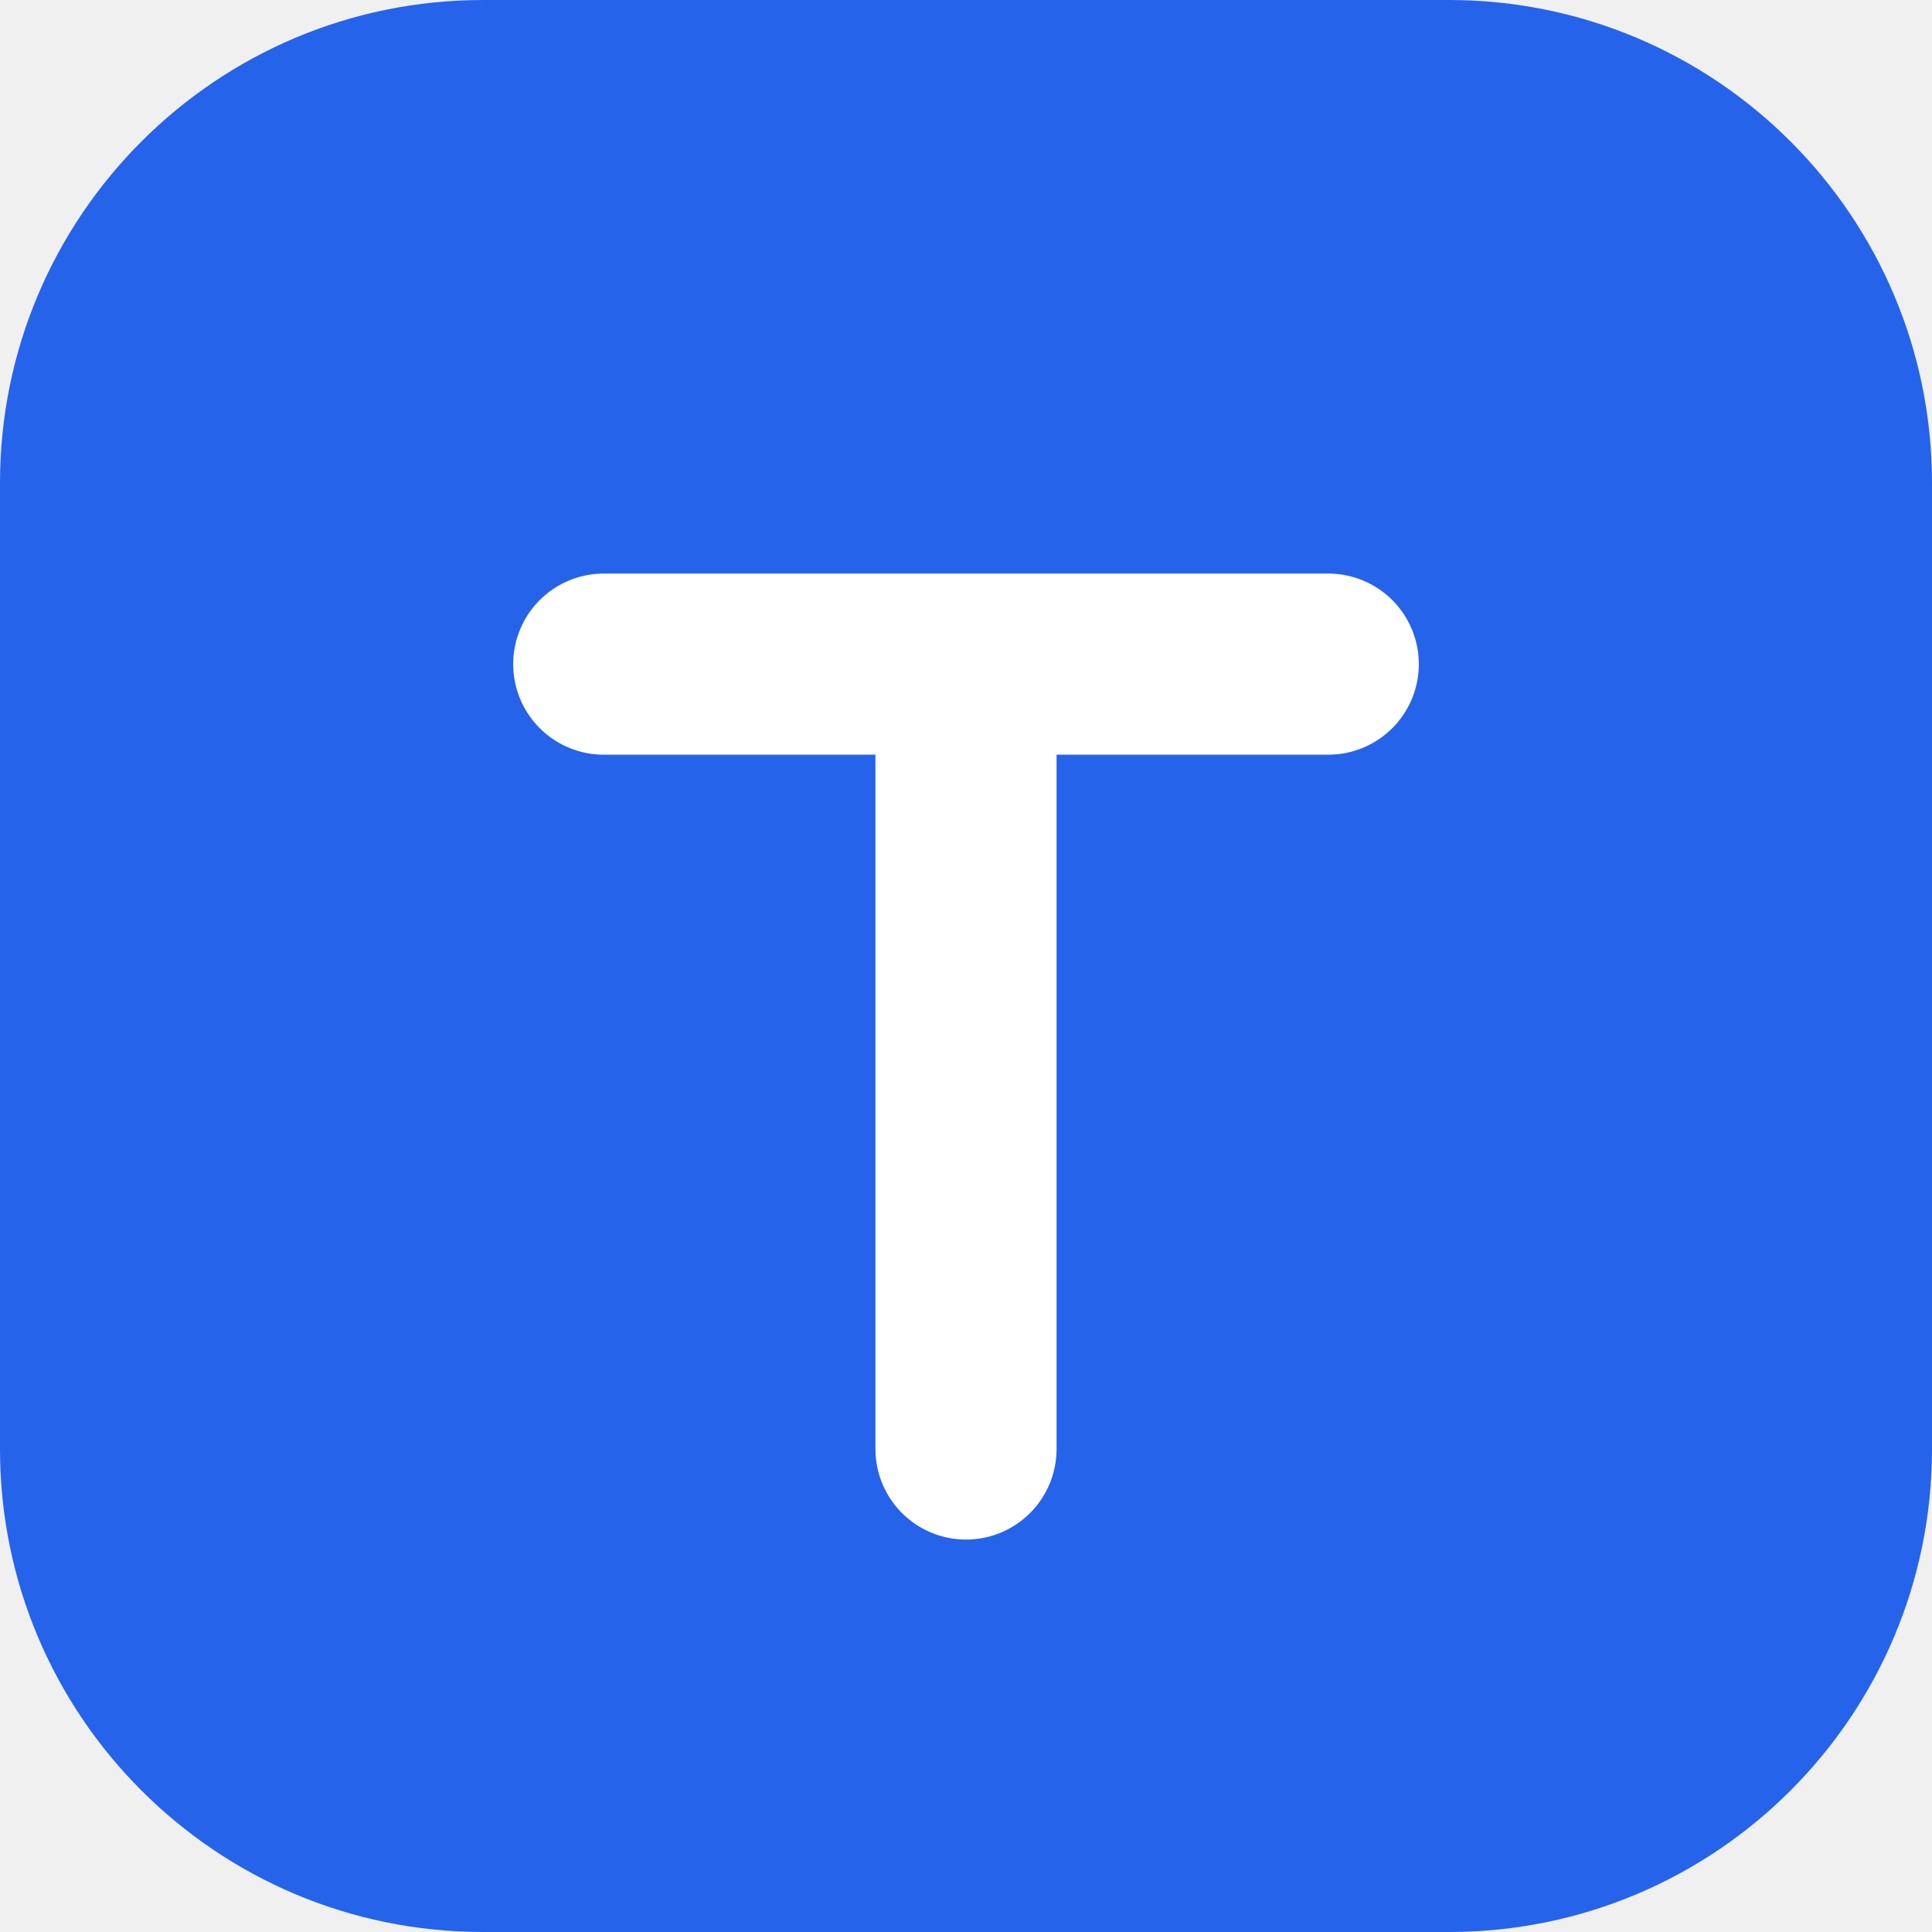
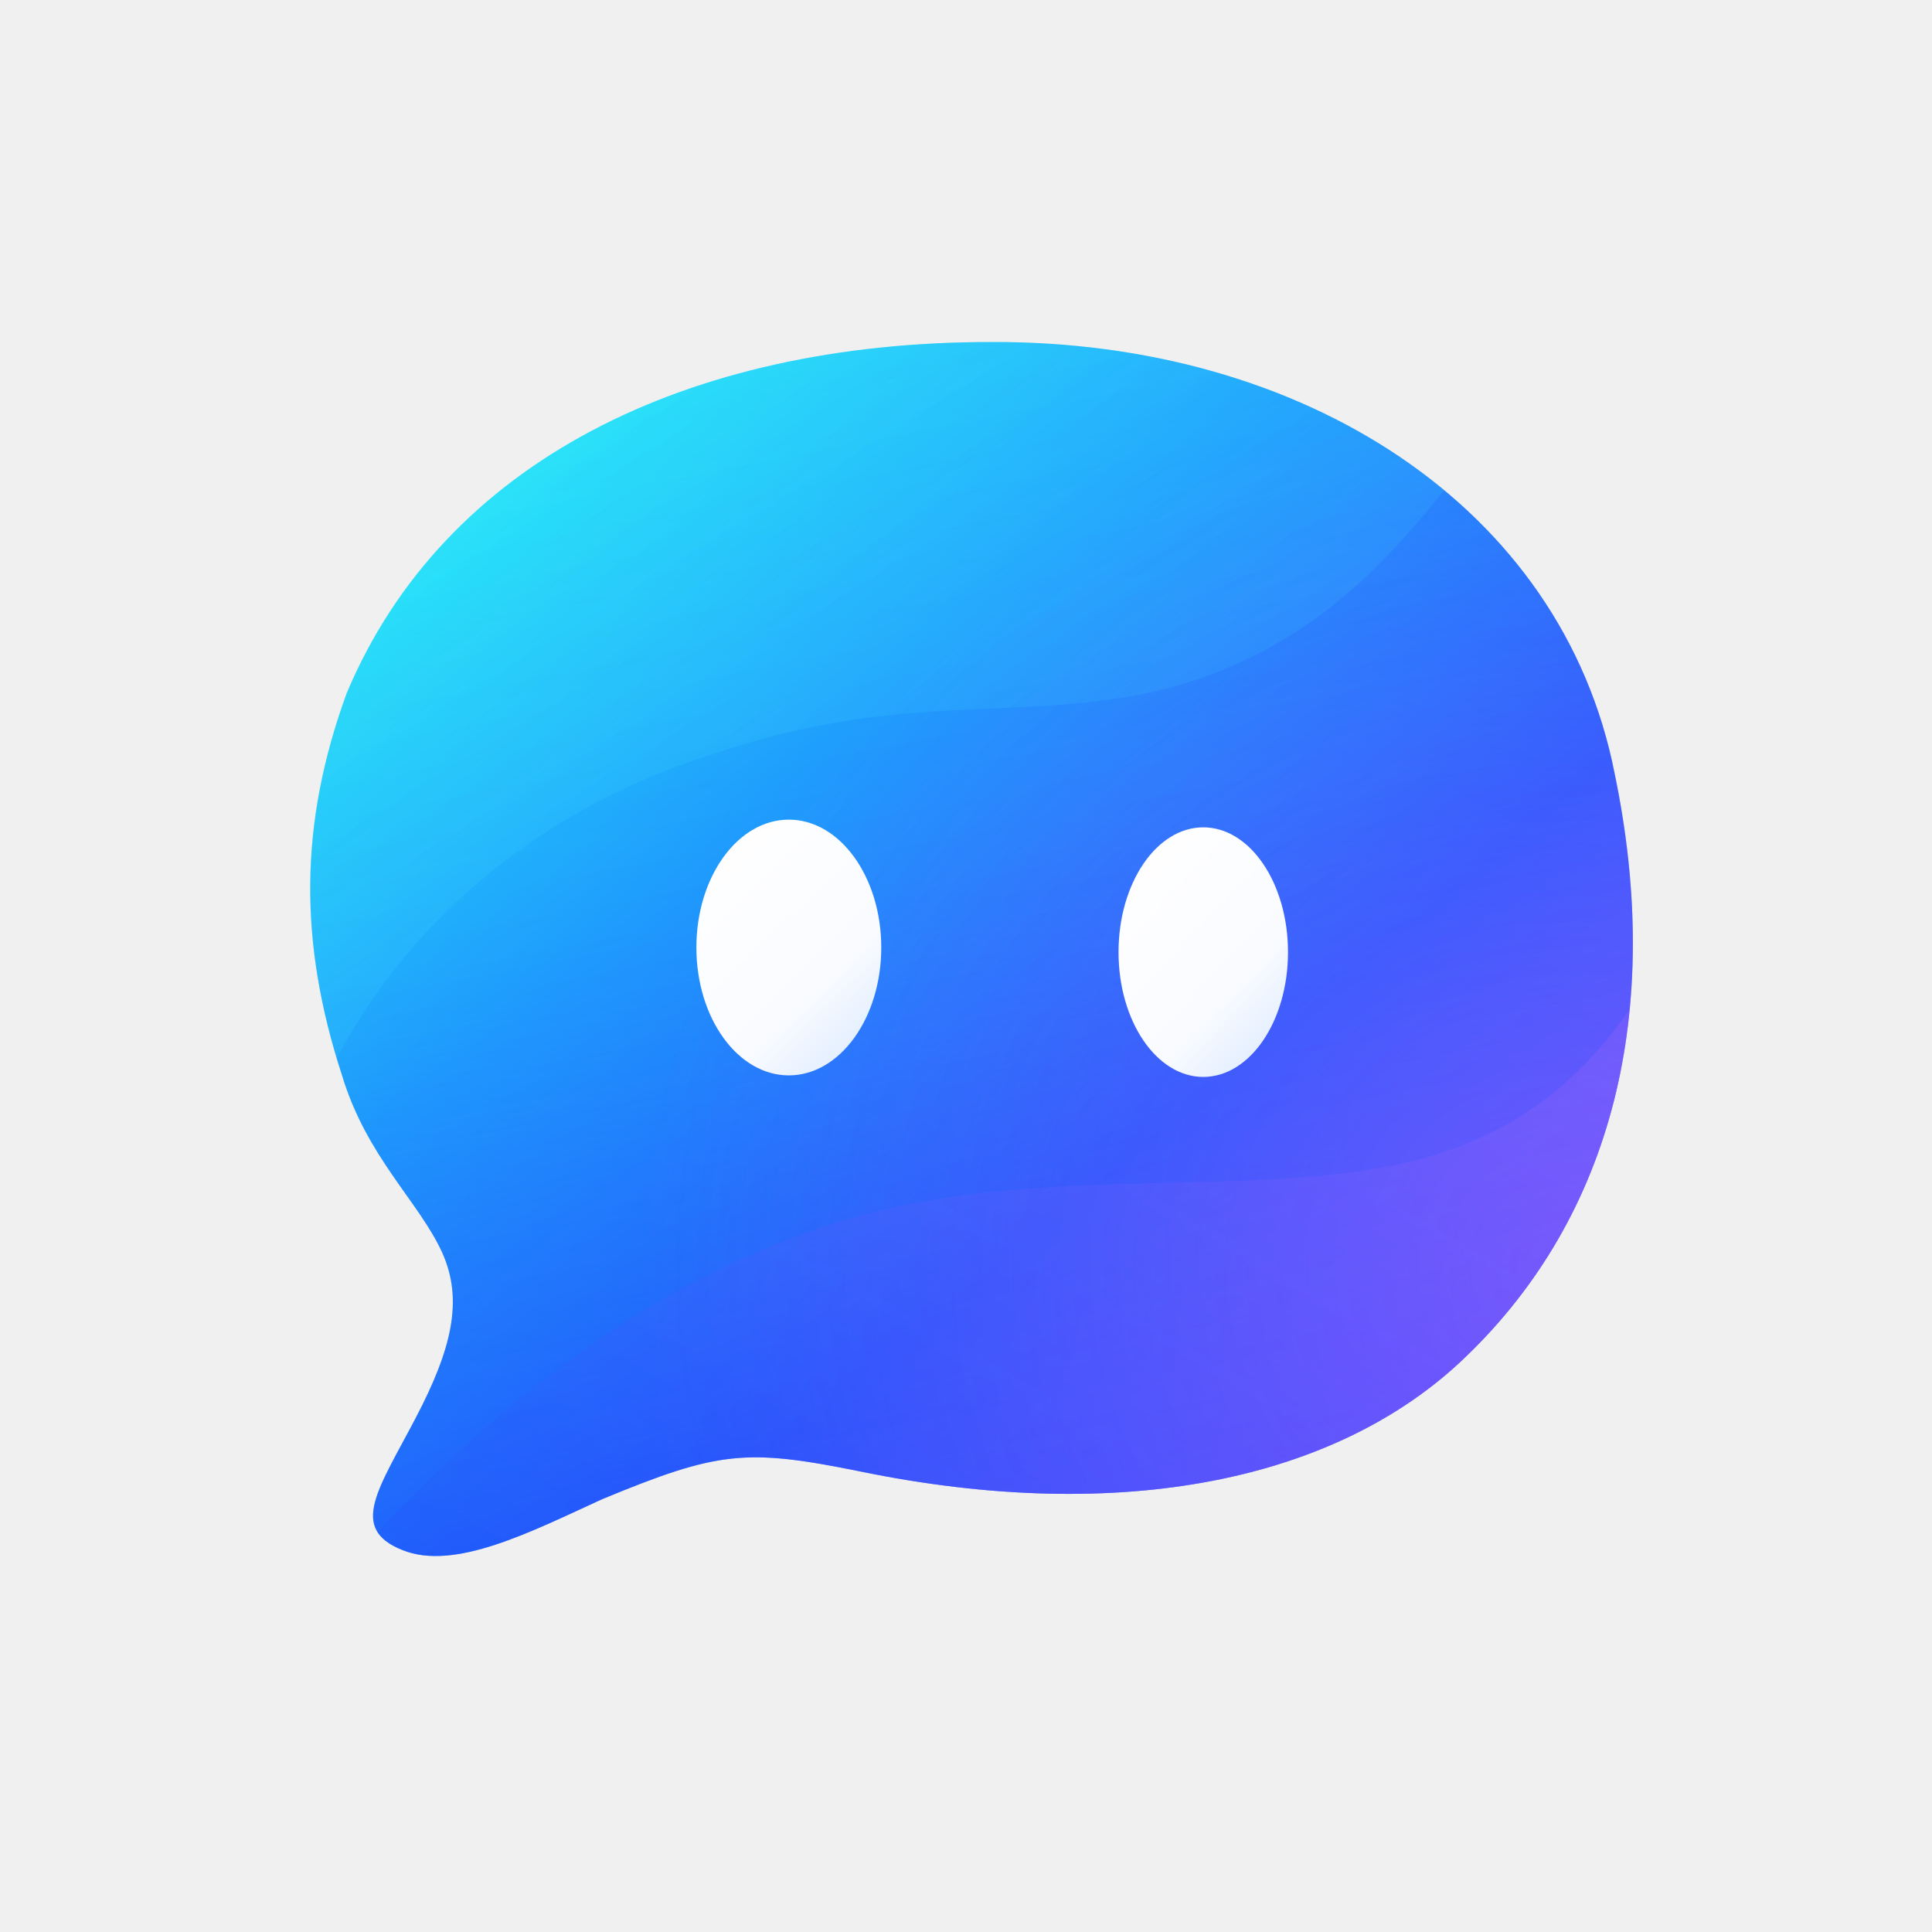
- <svg xmlns="http://www.w3.org/2000/svg" viewBox="0 0 64 64">
-   <rect width="64" height="64" rx="16" fill="#2563EB" />
-   <path d="M20 22h24M32 22v26" stroke="#FFFFFF" stroke-width="6" stroke-linecap="round" />
+ <svg xmlns="http://www.w3.org/2000/svg" width="1254" height="1254" viewBox="0 0 1254 1254">
+   <defs>
+     <linearGradient id="bodyGradient" x1="17%" y1="8%" x2="94%" y2="92%">
+       <stop offset="0%" stop-color="#25E3F8" />
+       <stop offset="30%" stop-color="#209EFD" />
+       <stop offset="65%" stop-color="#295BFD" />
+       <stop offset="100%" stop-color="#7952FD" />
+     </linearGradient>
+     <linearGradient id="depthGradient" x1="15%" y1="5%" x2="35%" y2="100%">
+       <stop offset="0%" stop-color="#16DFF9" stop-opacity="0" />
+       <stop offset="50%" stop-color="#145BFC" stop-opacity=".07" />
+       <stop offset="100%" stop-color="#1845F6" stop-opacity=".38" />
+     </linearGradient>
+     <radialGradient id="purpleGlow" cx="95%" cy="76%" r="70%">
+       <stop offset="0%" stop-color="#AA5FFF" stop-opacity=".36" />
+       <stop offset="100%" stop-color="#AA5FFF" stop-opacity="0" />
+     </radialGradient>
+     <linearGradient id="topWave" x1="5%" y1="5%" x2="95%" y2="95%">
+       <stop offset="0%" stop-color="#40F1F9" stop-opacity=".24" />
+       <stop offset="60%" stop-color="#39C5FF" stop-opacity=".16" />
+       <stop offset="100%" stop-color="#1F7BFF" stop-opacity=".12" />
+     </linearGradient>
+     <linearGradient id="bottomWave" x1="0%" y1="100%" x2="100%" y2="15%">
+       <stop offset="0%" stop-color="#1448F9" stop-opacity=".16" />
+       <stop offset="100%" stop-color="#C16AFB" stop-opacity=".20" />
+     </linearGradient>
+     <linearGradient id="eyeGradient" x1="15%" y1="0%" x2="85%" y2="100%">
+       <stop offset="0%" stop-color="#FFFFFF" />
+       <stop offset="68%" stop-color="#F9FBFF" />
+       <stop offset="100%" stop-color="#DDEBFF" />
+     </linearGradient>
+     <clipPath id="bubbleClip">
+       <path d="M 643 222 C 846 221 1014 329 1048 502 C 1080 656 1047 789 951 881 C 868 961 728 990 558 955 C 484 940 466 942 391 973 C 345 994 295 1020 261 1006 C 226 992 246 966 270 920 C 293 876 301 844 287 813 C 272 780 238 751 222 698 C 194 612 194 535 225 450 C 288 300 446 222 643 222 Z" />
+     </clipPath>
+   </defs>
+   <path d="M 643 222 C 846 221 1014 329 1048 502 C 1080 656 1047 789 951 881 C 868 961 728 990 558 955 C 484 940 466 942 391 973 C 345 994 295 1020 261 1006 C 226 992 246 966 270 920 C 293 876 301 844 287 813 C 272 780 238 751 222 698 C 194 612 194 535 225 450 C 288 300 446 222 643 222 Z" fill="url(#bodyGradient)" />
+   <g clip-path="url(#bubbleClip)">
+     <rect x="194" y="218" width="876" height="794" fill="url(#depthGradient)" />
+     <rect x="194" y="218" width="876" height="794" fill="url(#purpleGlow)" />
+     <path d="       M 195 741       C 238 617 339 528 464 489       C 588 447 664 470 757 447       C 859 420 911 353 960 289       L 1058 215 L 197 215 Z     " fill="url(#topWave)" />
+     <path d="       M 233 1007       C 321 913 411 839 532 797       C 663 752 806 780 915 754       C 1013 731 1055 664 1083 614       L 1095 1042 L 225 1042 Z     " fill="url(#bottomWave)" />
+   </g>
+   <ellipse cx="512" cy="615" rx="60" ry="83" fill="url(#eyeGradient)" />
+   <ellipse cx="781" cy="618" rx="55" ry="81" fill="url(#eyeGradient)" />
</svg>
